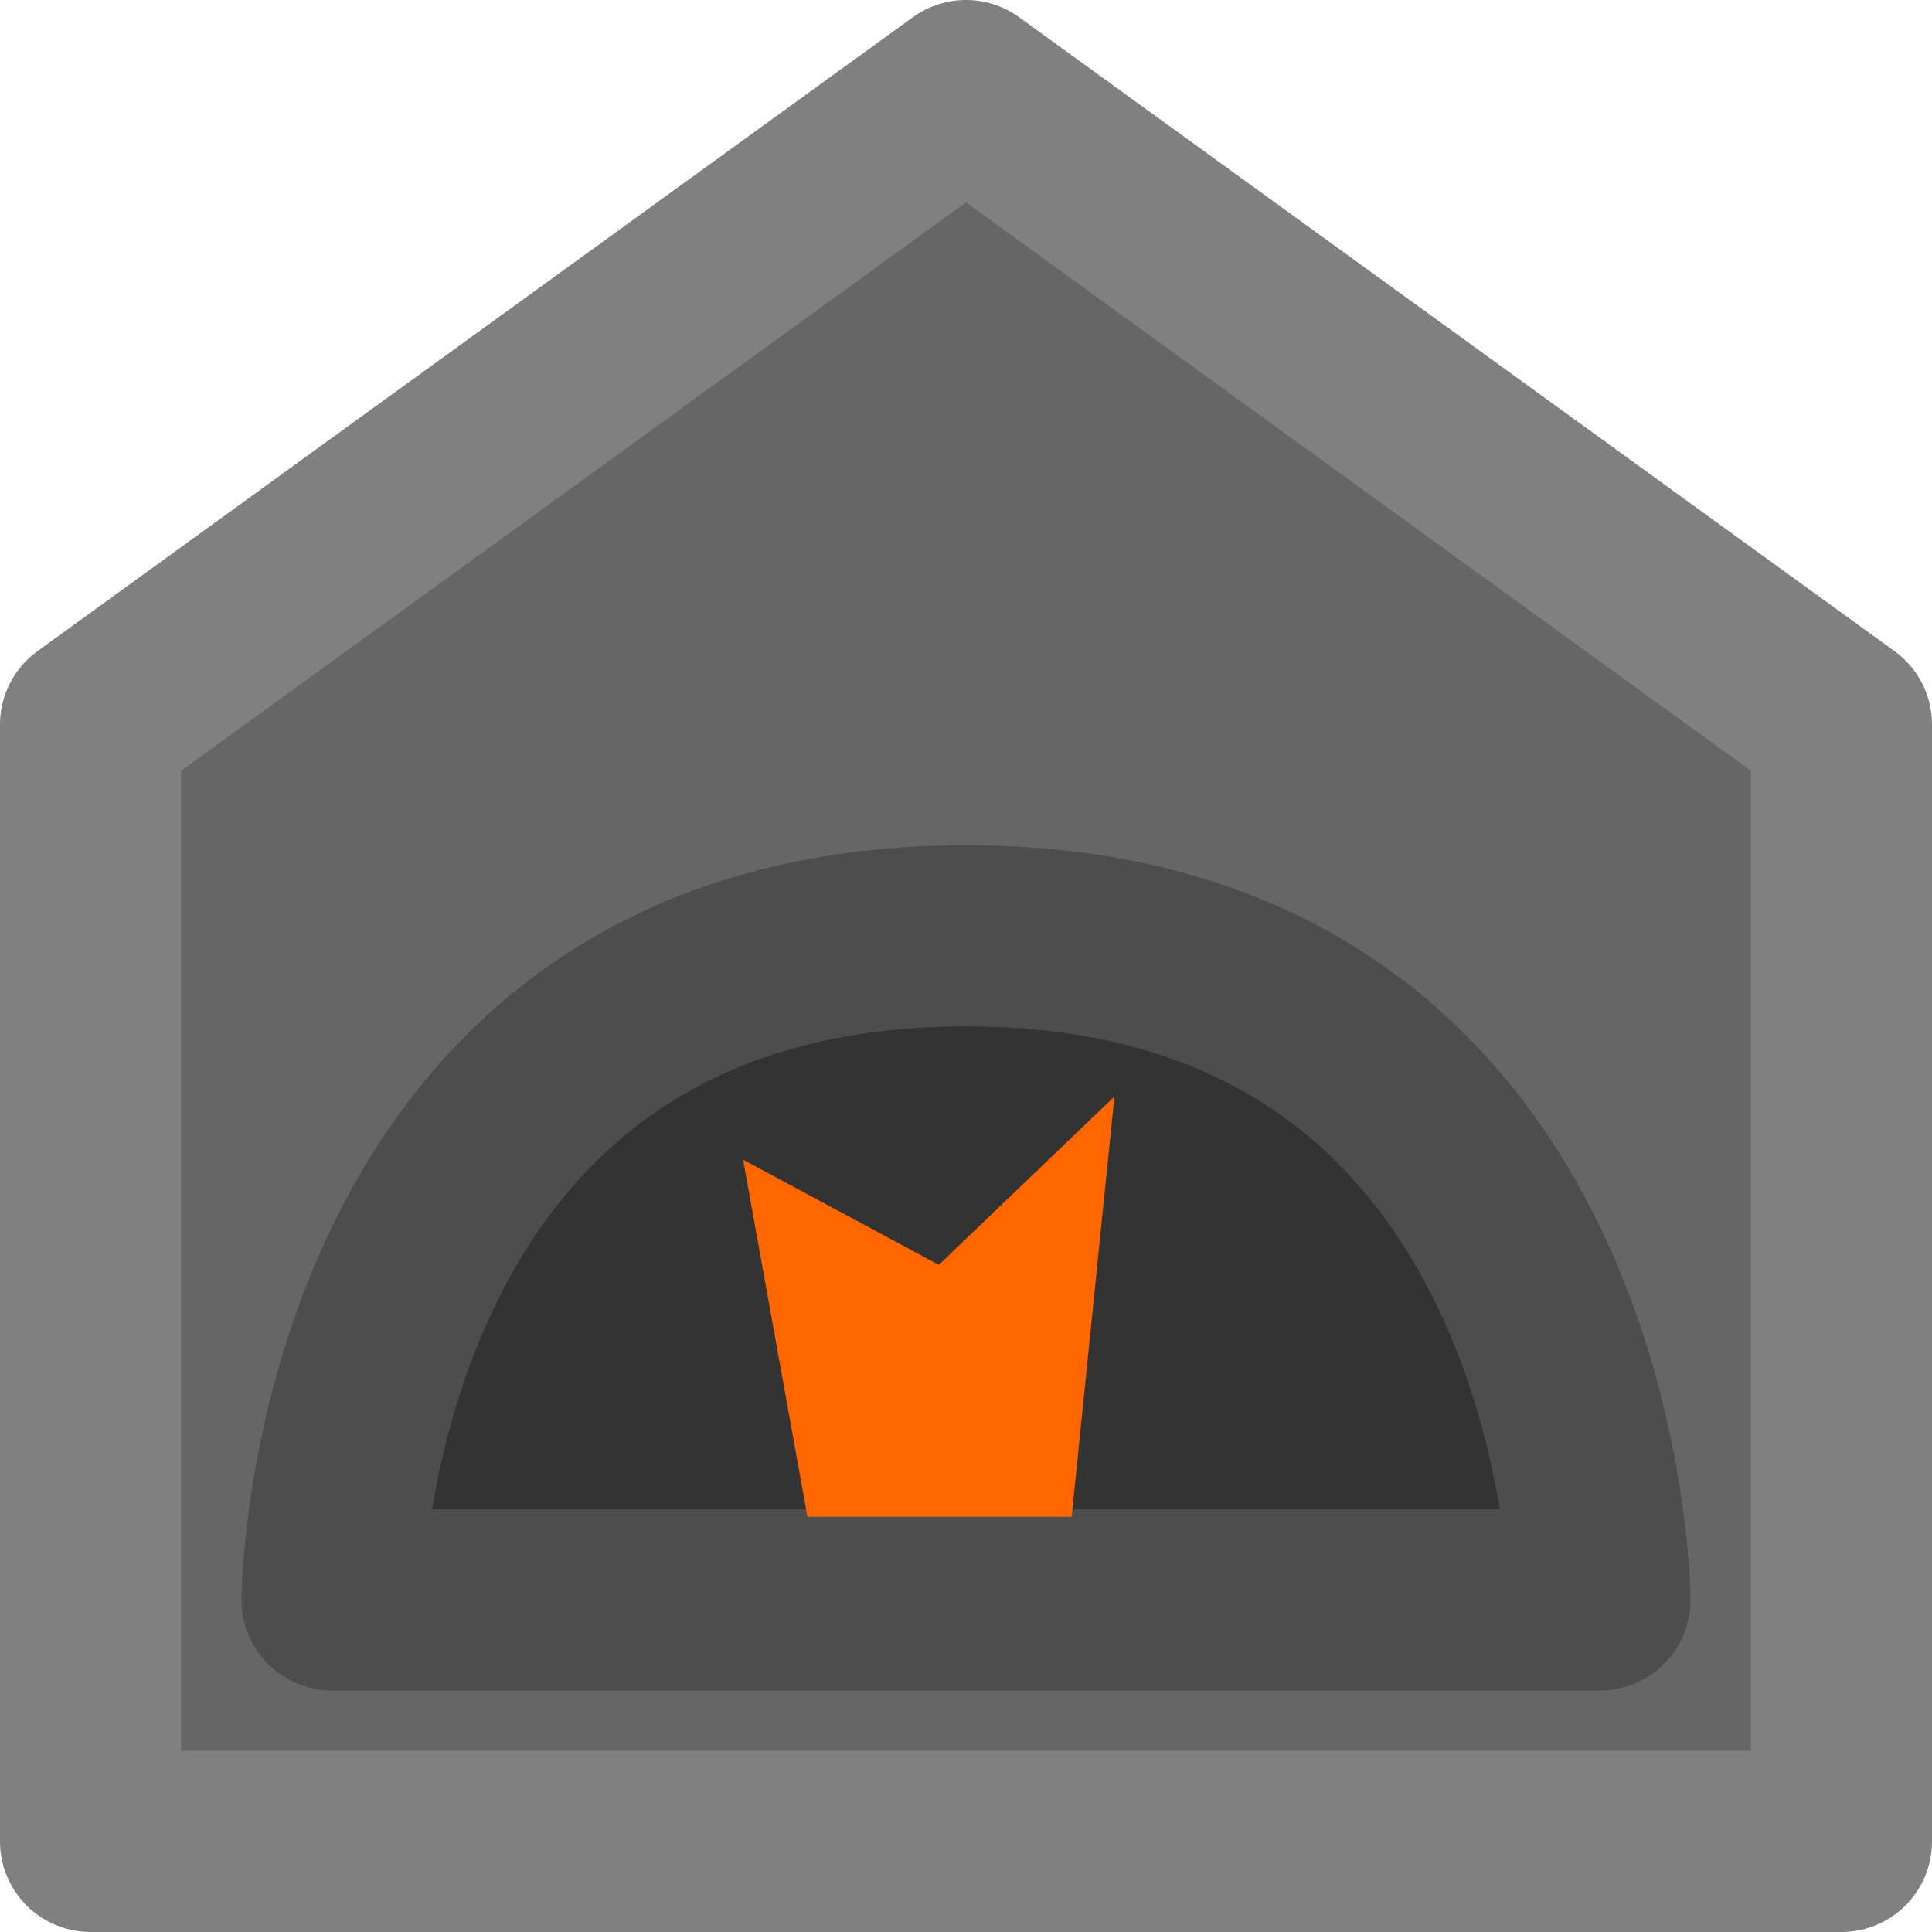
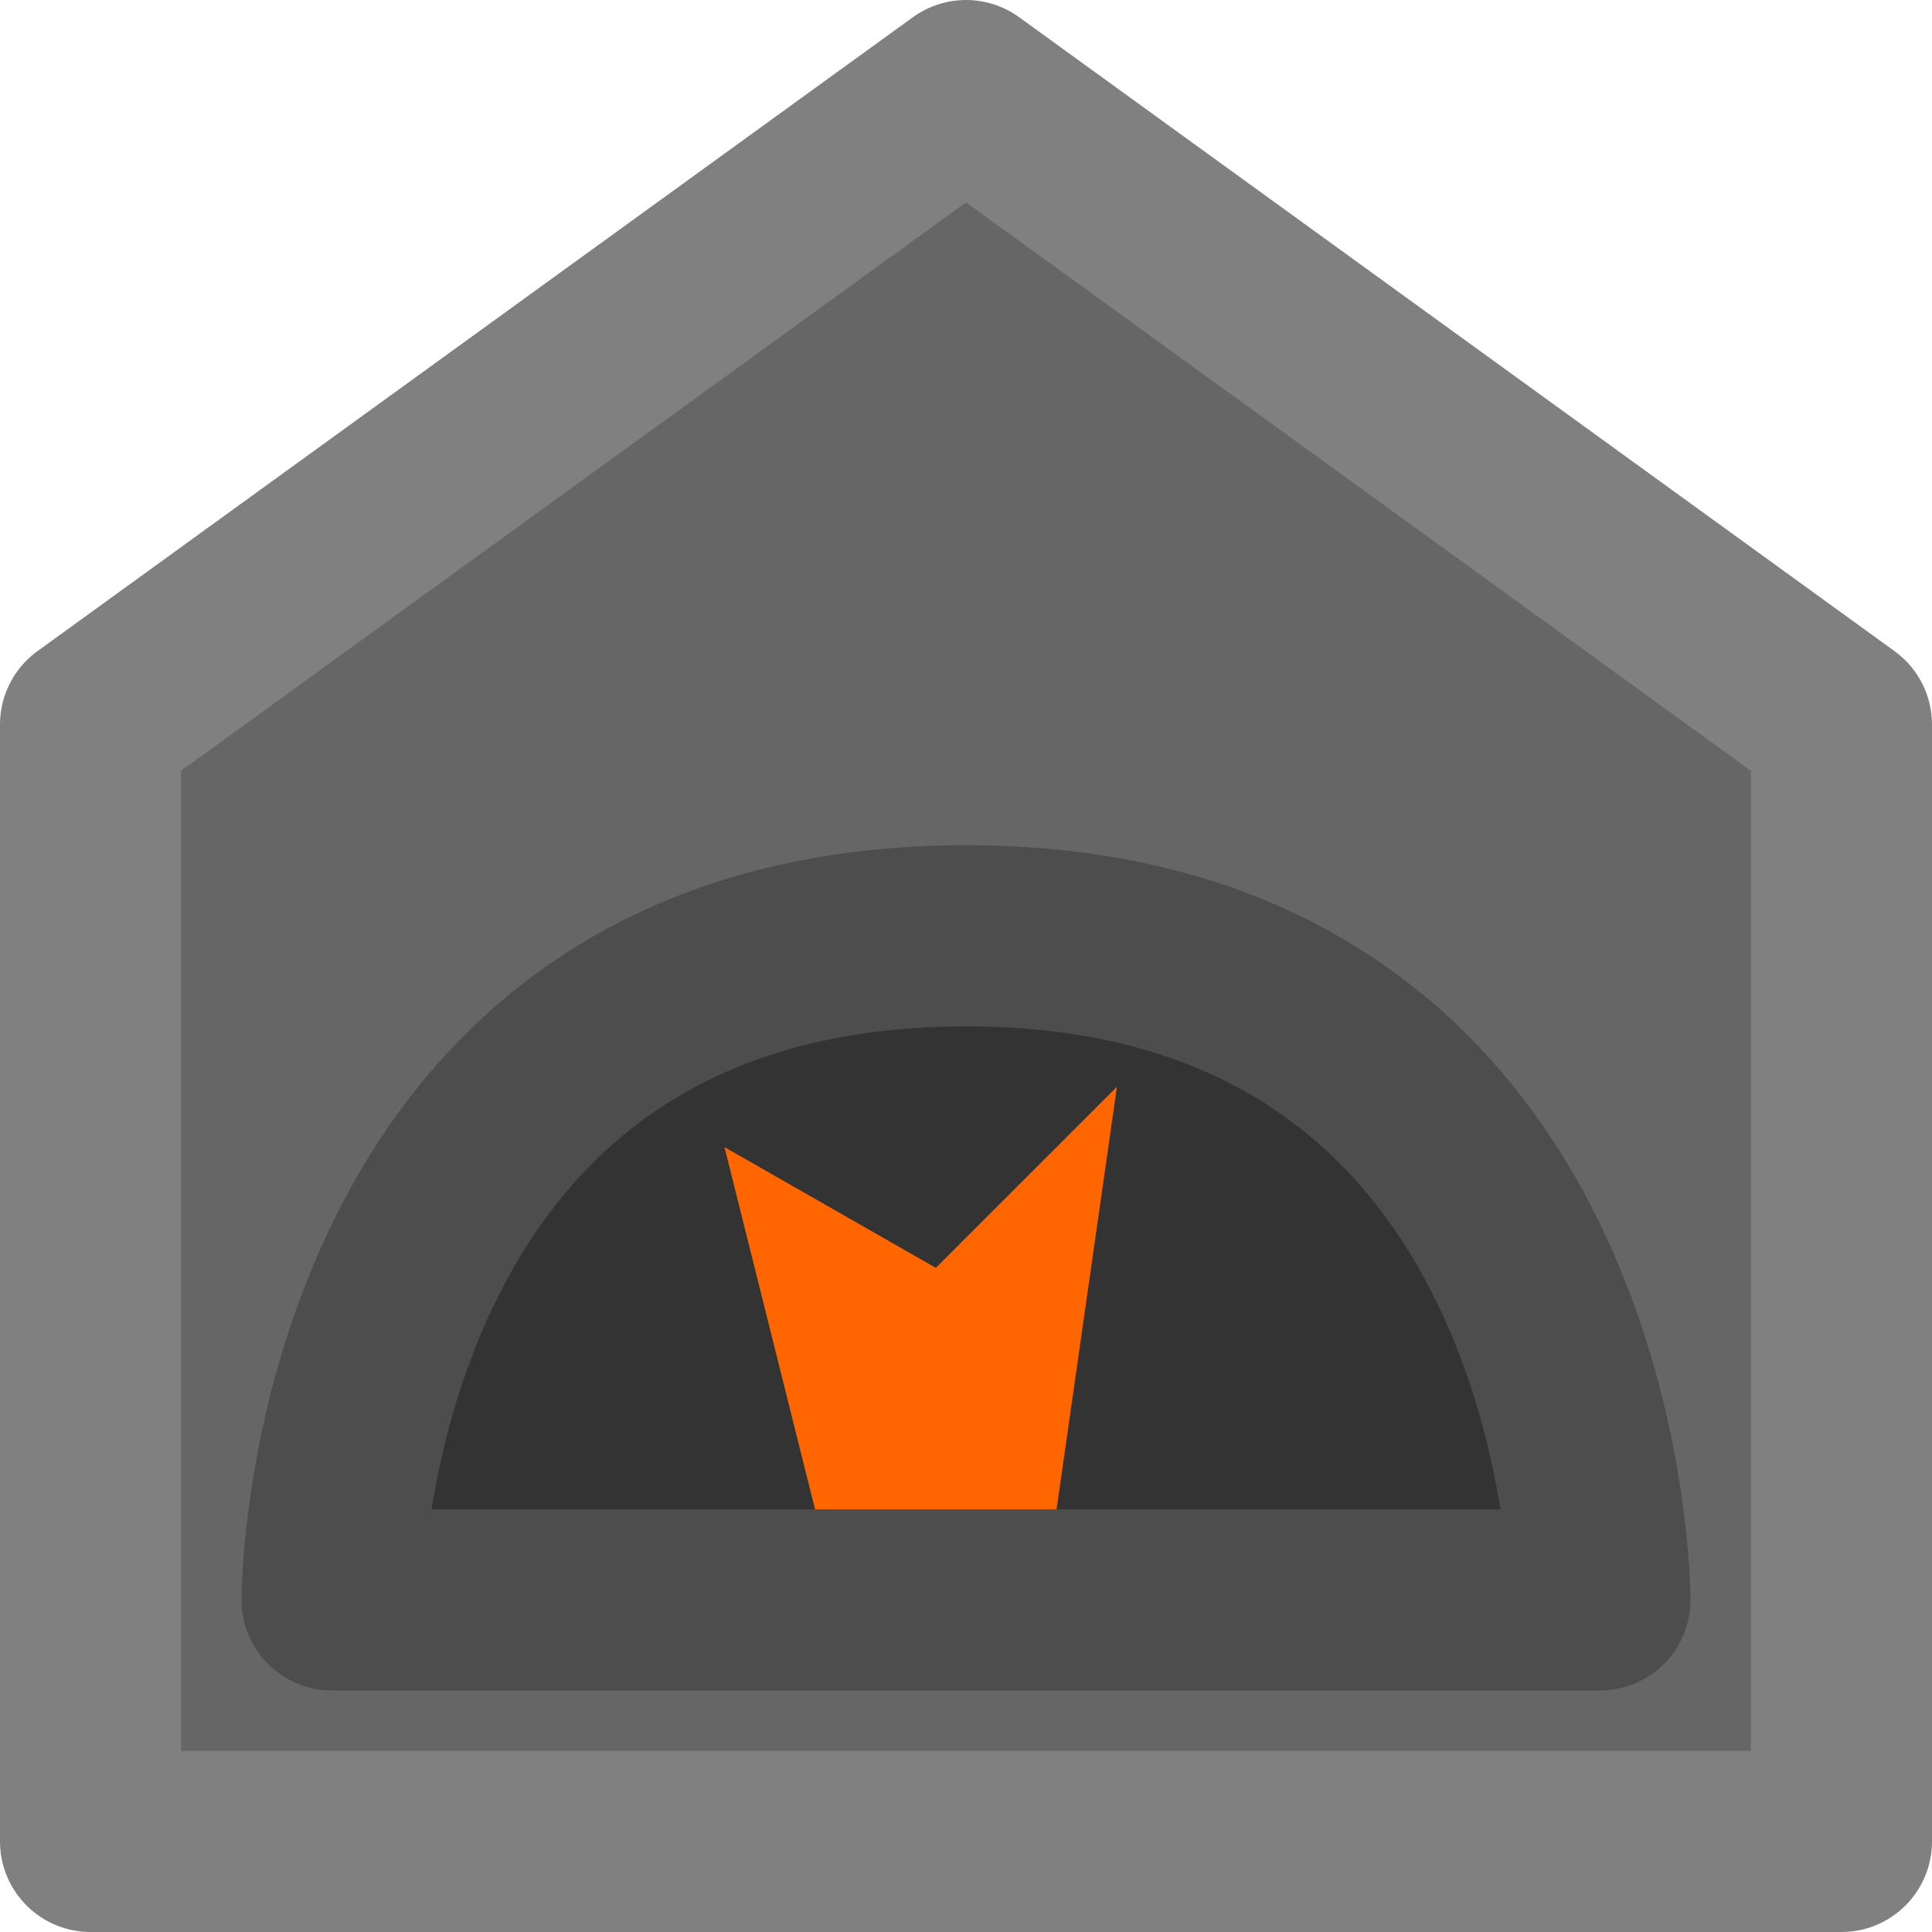
- <svg xmlns="http://www.w3.org/2000/svg" width="16" height="16" viewBox="0 0 16 16" version="1.1" id="svg1">
-   <defs id="defs1" />
-   <g id="layer1">
-     <path style="fill:#666666;stroke:#808080;stroke-width:1.5;stroke-linecap:round;stroke-linejoin:round" d="M 0.75,15.25 V 6 L 8,0.75 15.25,6 v 9.25 z" id="path3" />
-     <path style="fill:#333333;stroke:#4d4d4d;stroke-width:1.5;stroke-linecap:round;stroke-linejoin:round" d="M 2.75,13.25 H 13.25 c 0,0 -0.032,-5.5 -5.25,-5.5 -5.218,0 -5.25,5.5 -5.25,5.5 z" id="path1" />
-     <path style="fill:#ff6600;stroke:none;stroke-width:1.5;stroke-linecap:round;stroke-linejoin:round" d="M 6.687,12.562 6.154,9.604 7.775,10.475 9.229,9.081 8.875,12.562 Z" id="path2" />
-   </g>
+ <svg xmlns="http://www.w3.org/2000/svg" width="16" height="16" viewBox="0 0 16 16">
+   <path d="M.75 15.25V6L8 .75 15.25 6v9.25z" style="fill:#666;stroke:gray;stroke-width:1.5;stroke-linecap:round;stroke-linejoin:round" />
+   <path d="M2.75 13.25h10.5s0-5.5-5.25-5.5-5.25 5.5-5.25 5.5" style="fill:#333;stroke:#4d4d4d;stroke-width:1.5;stroke-linecap:round;stroke-linejoin:round" />
+   <path d="M6.75 12.5 6 9.5l1.75 1L9.25 9l-.5 3.5Z" style="fill:#f60;stroke:none;stroke-width:1.5;stroke-linecap:round;stroke-linejoin:round" />
</svg>
